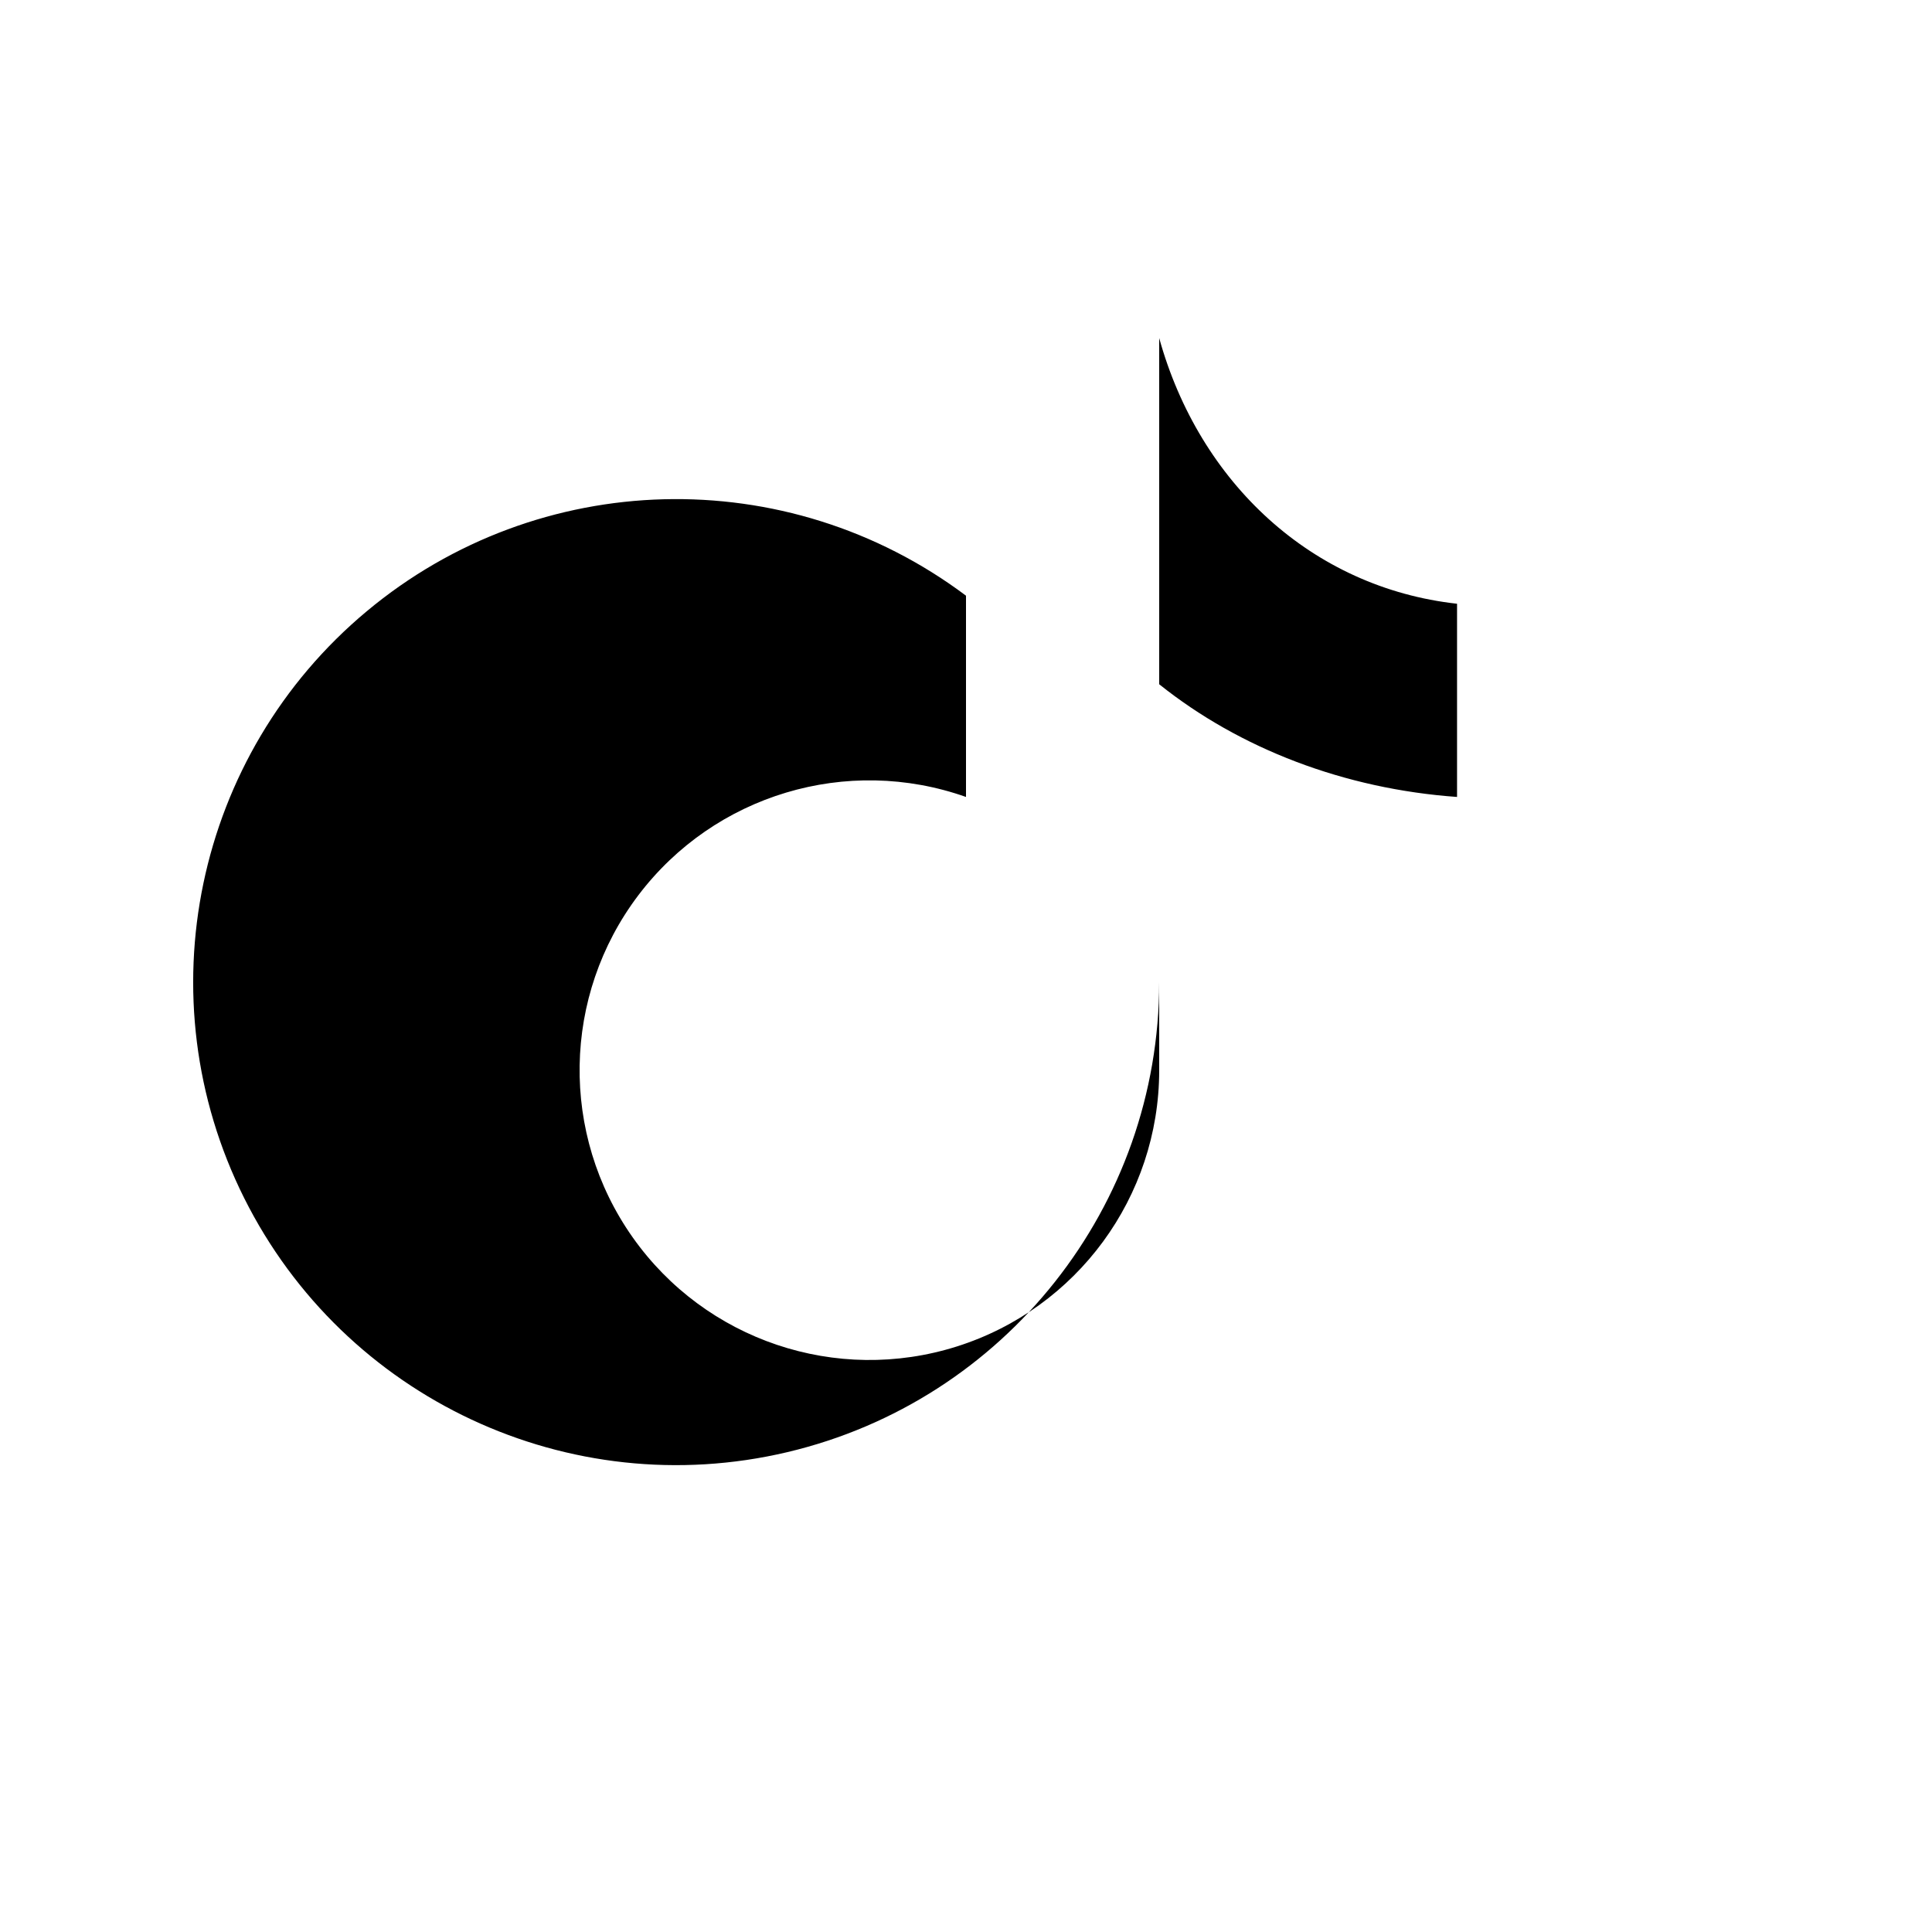
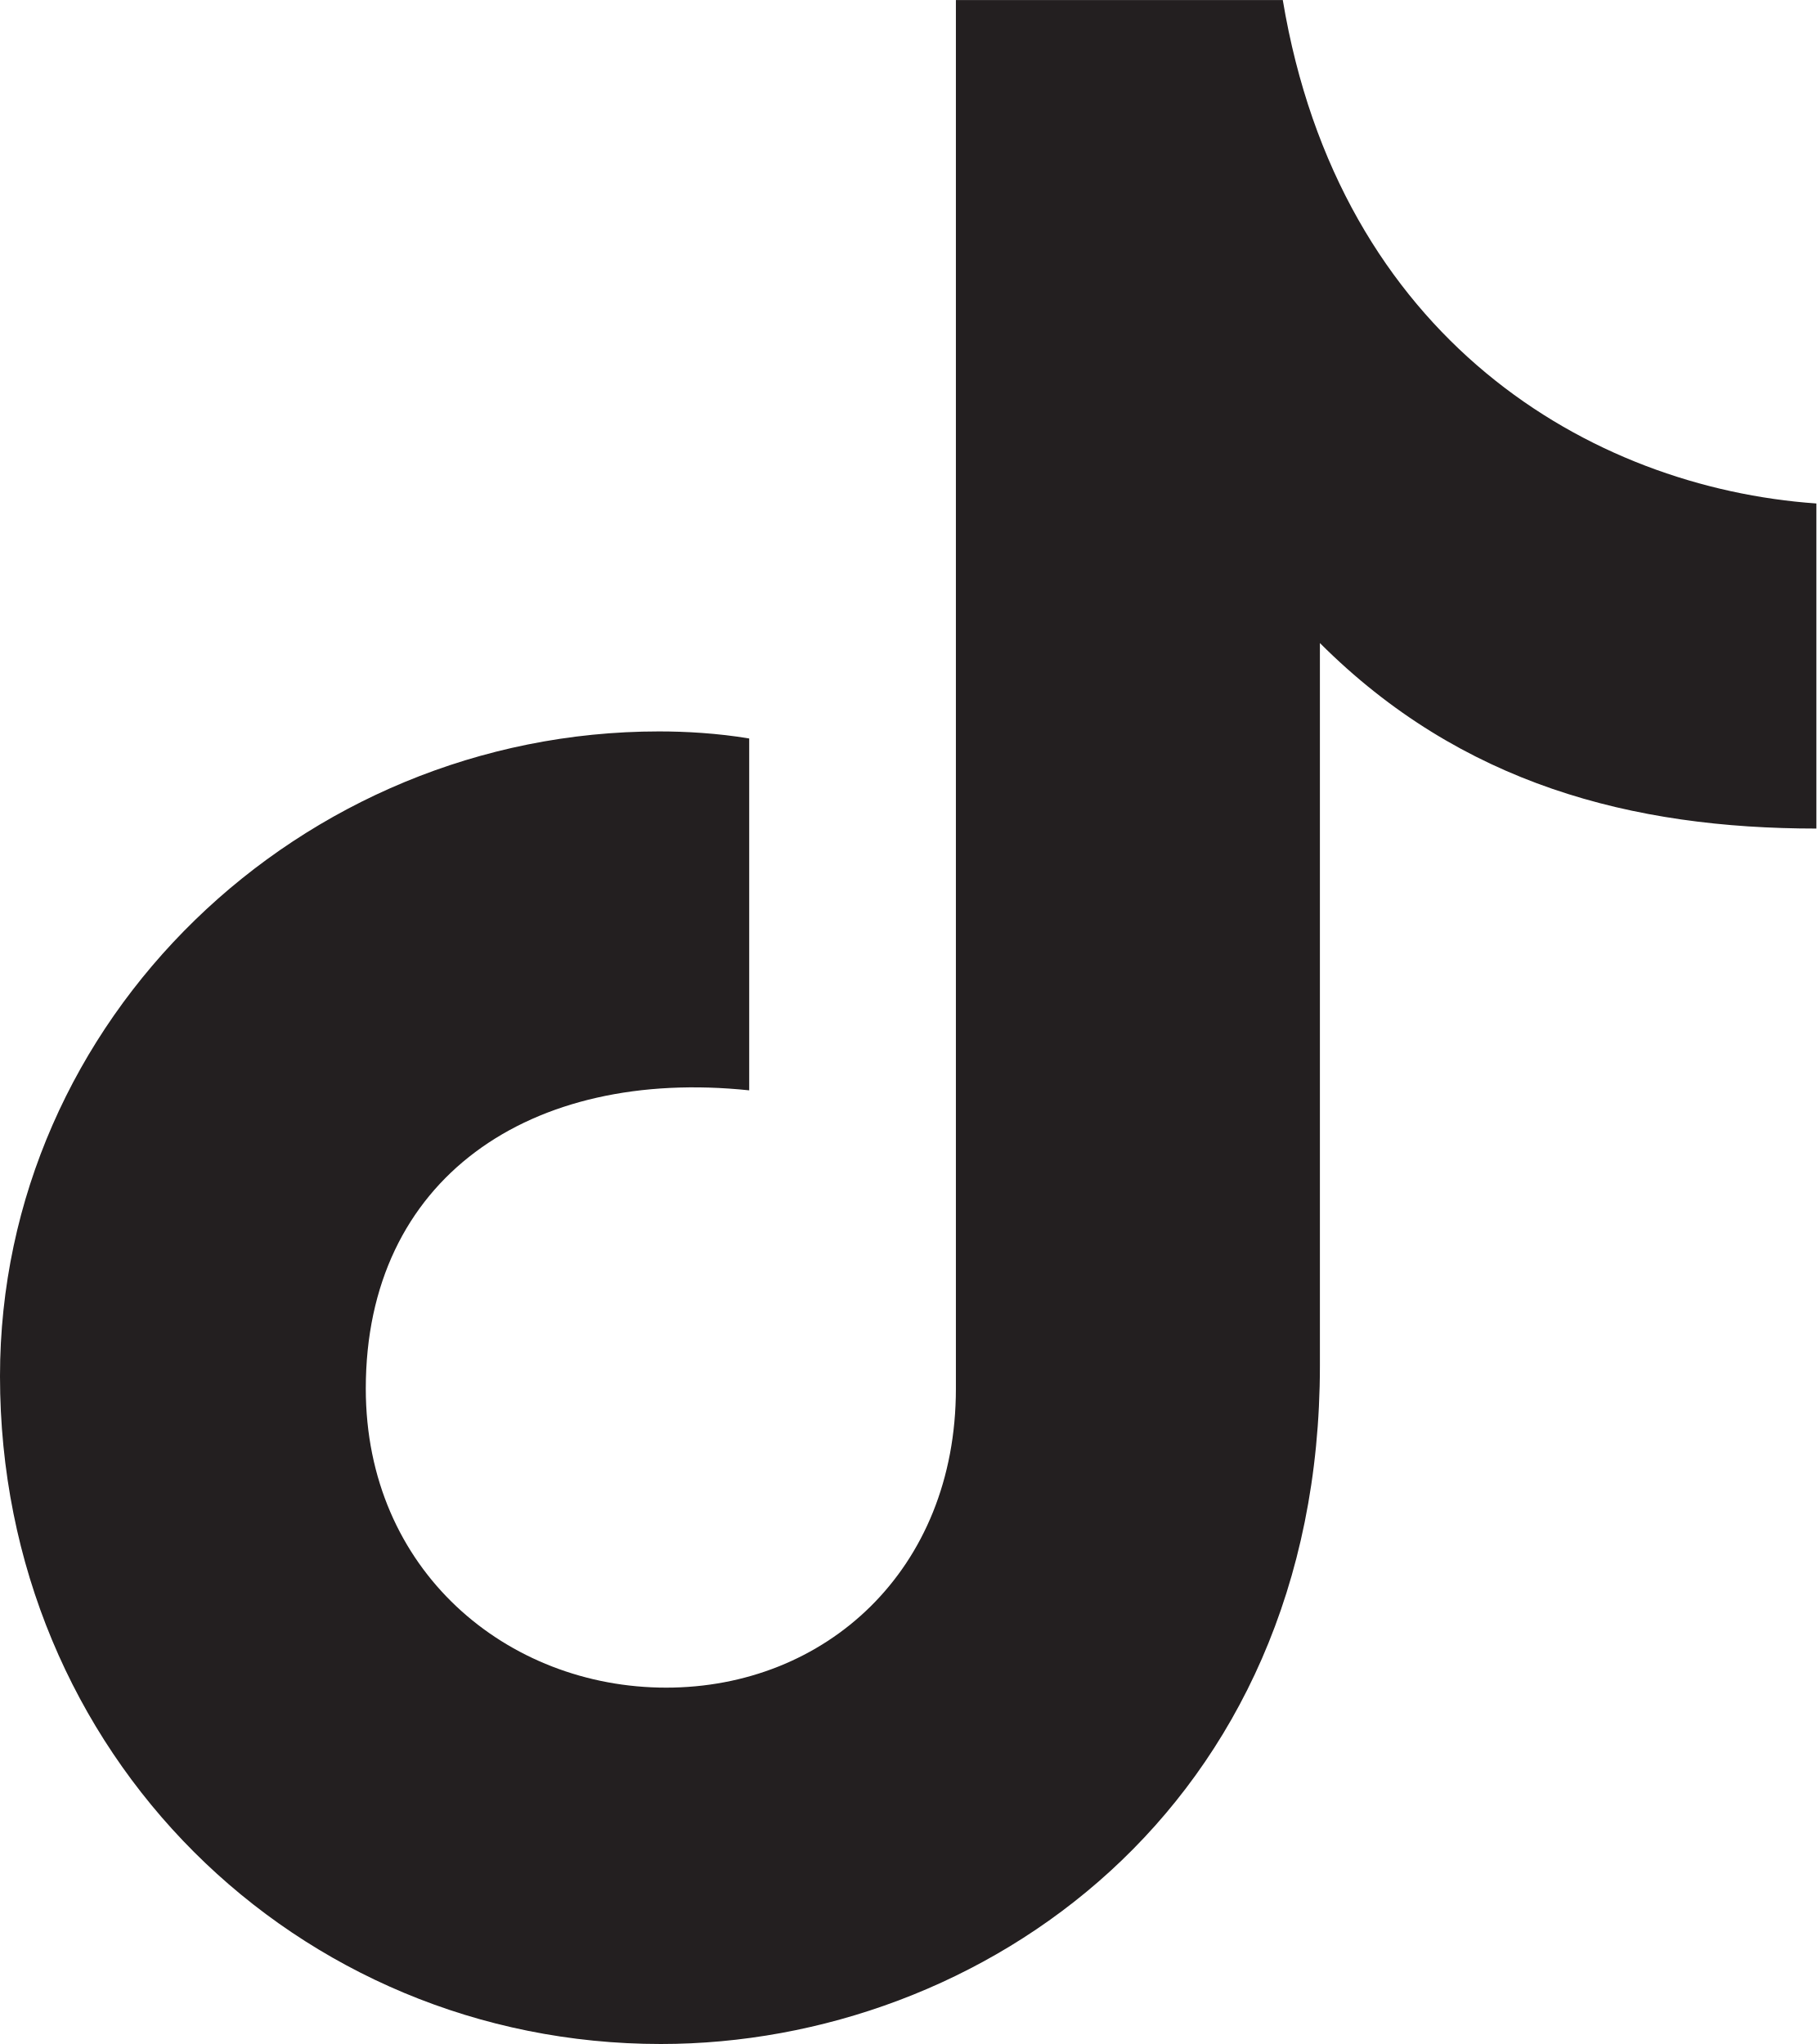
- <svg xmlns="http://www.w3.org/2000/svg" viewBox="0 0 24 24" fill="black">
-   <path d="M14.4 3v10.3a3.6 3.6 0 1 1-2.4-3.4V7.4a6 6 0 1 0 2.4 4.8V8.5c1 .8 2.3 1.3 3.7 1.4V7.5c-1.8-.2-3.2-1.5-3.7-3.3z" />
+ <svg xmlns="http://www.w3.org/2000/svg" shape-rendering="geometricPrecision" text-rendering="geometricPrecision" image-rendering="optimizeQuality" fill-rule="evenodd" clip-rule="evenodd" viewBox="0 0 455 512.098">
+   <path fill="#231F20" fill-rule="nonzero" d="M321.331.011h-81.882v347.887c0 45.59-32.751 74.918-72.582 74.918-39.832 0-75.238-29.327-75.238-74.918 0-52.673 41.165-80.485 96.044-74.727v-88.153c-7.966-1.333-15.932-1.77-22.576-1.77C75.249 183.248 0 255.393 0 344.794c0 94.722 74.353 167.304 165.534 167.304 80.112 0 165.097-58.868 165.097-169.96V161.109c35.406 35.406 78.341 46.476 124.369 46.476V126.14C398.35 122.151 335.494 84.975 321.331 0v.011z" />
</svg>
